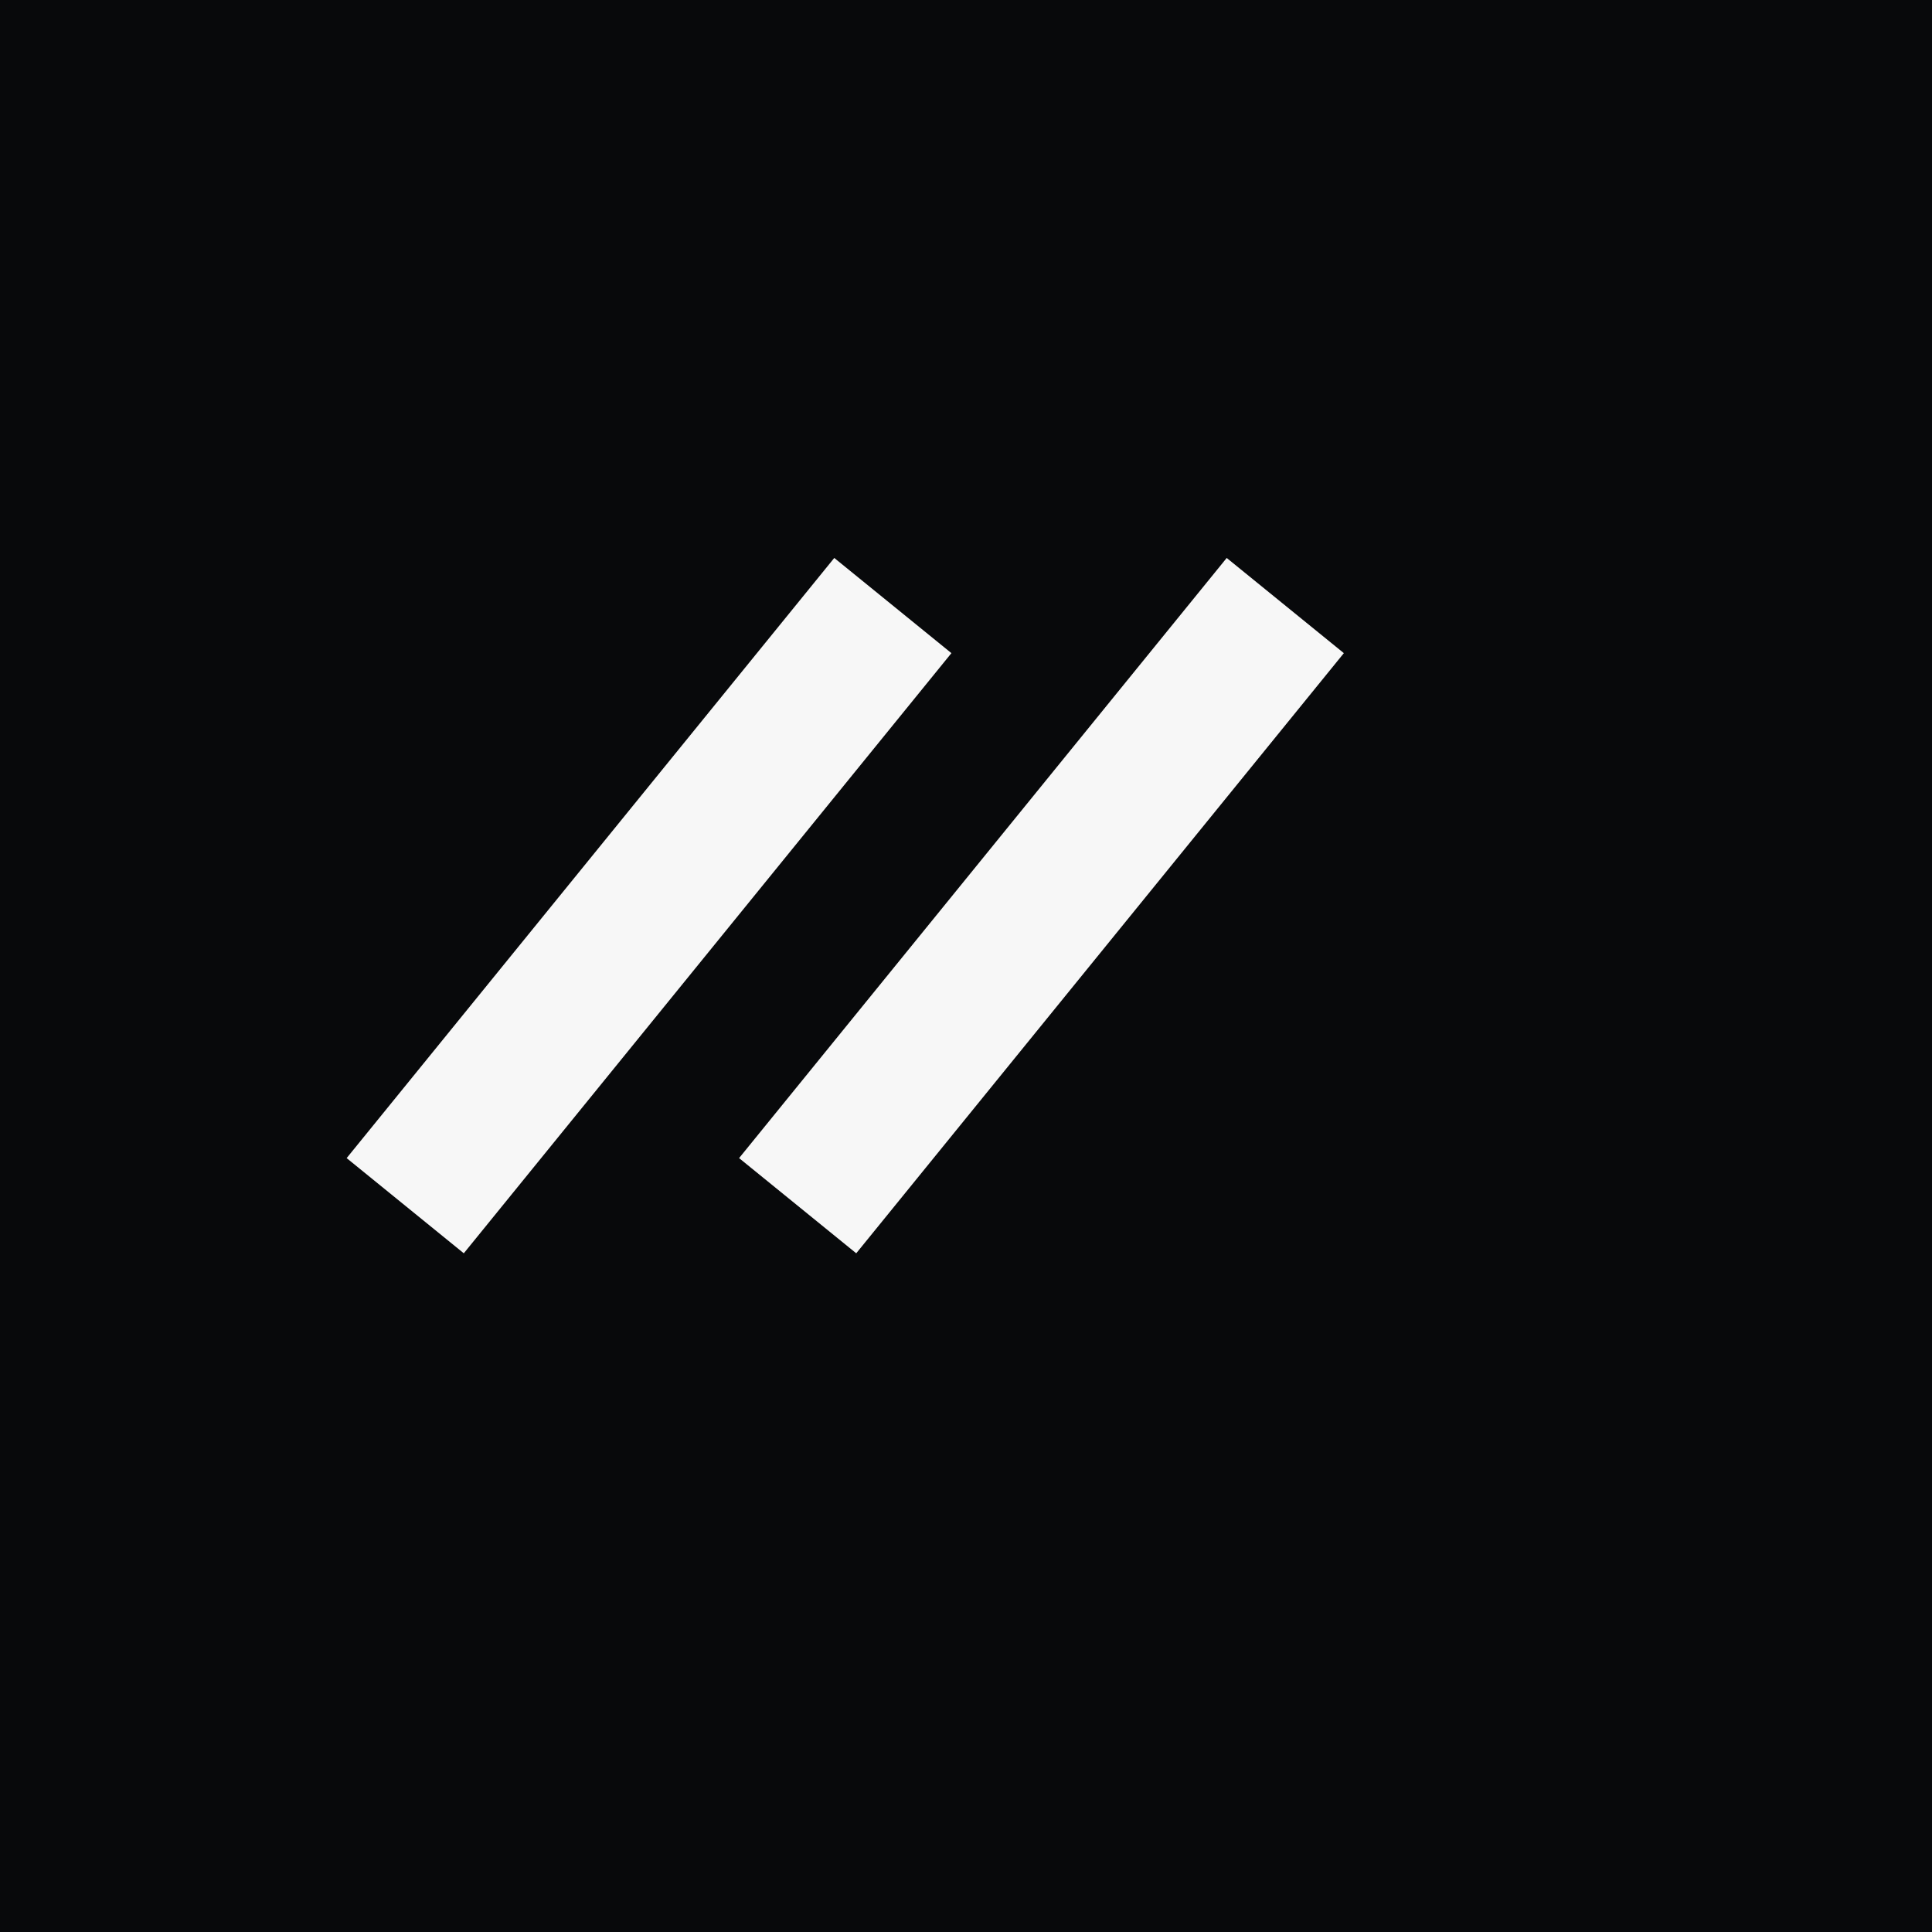
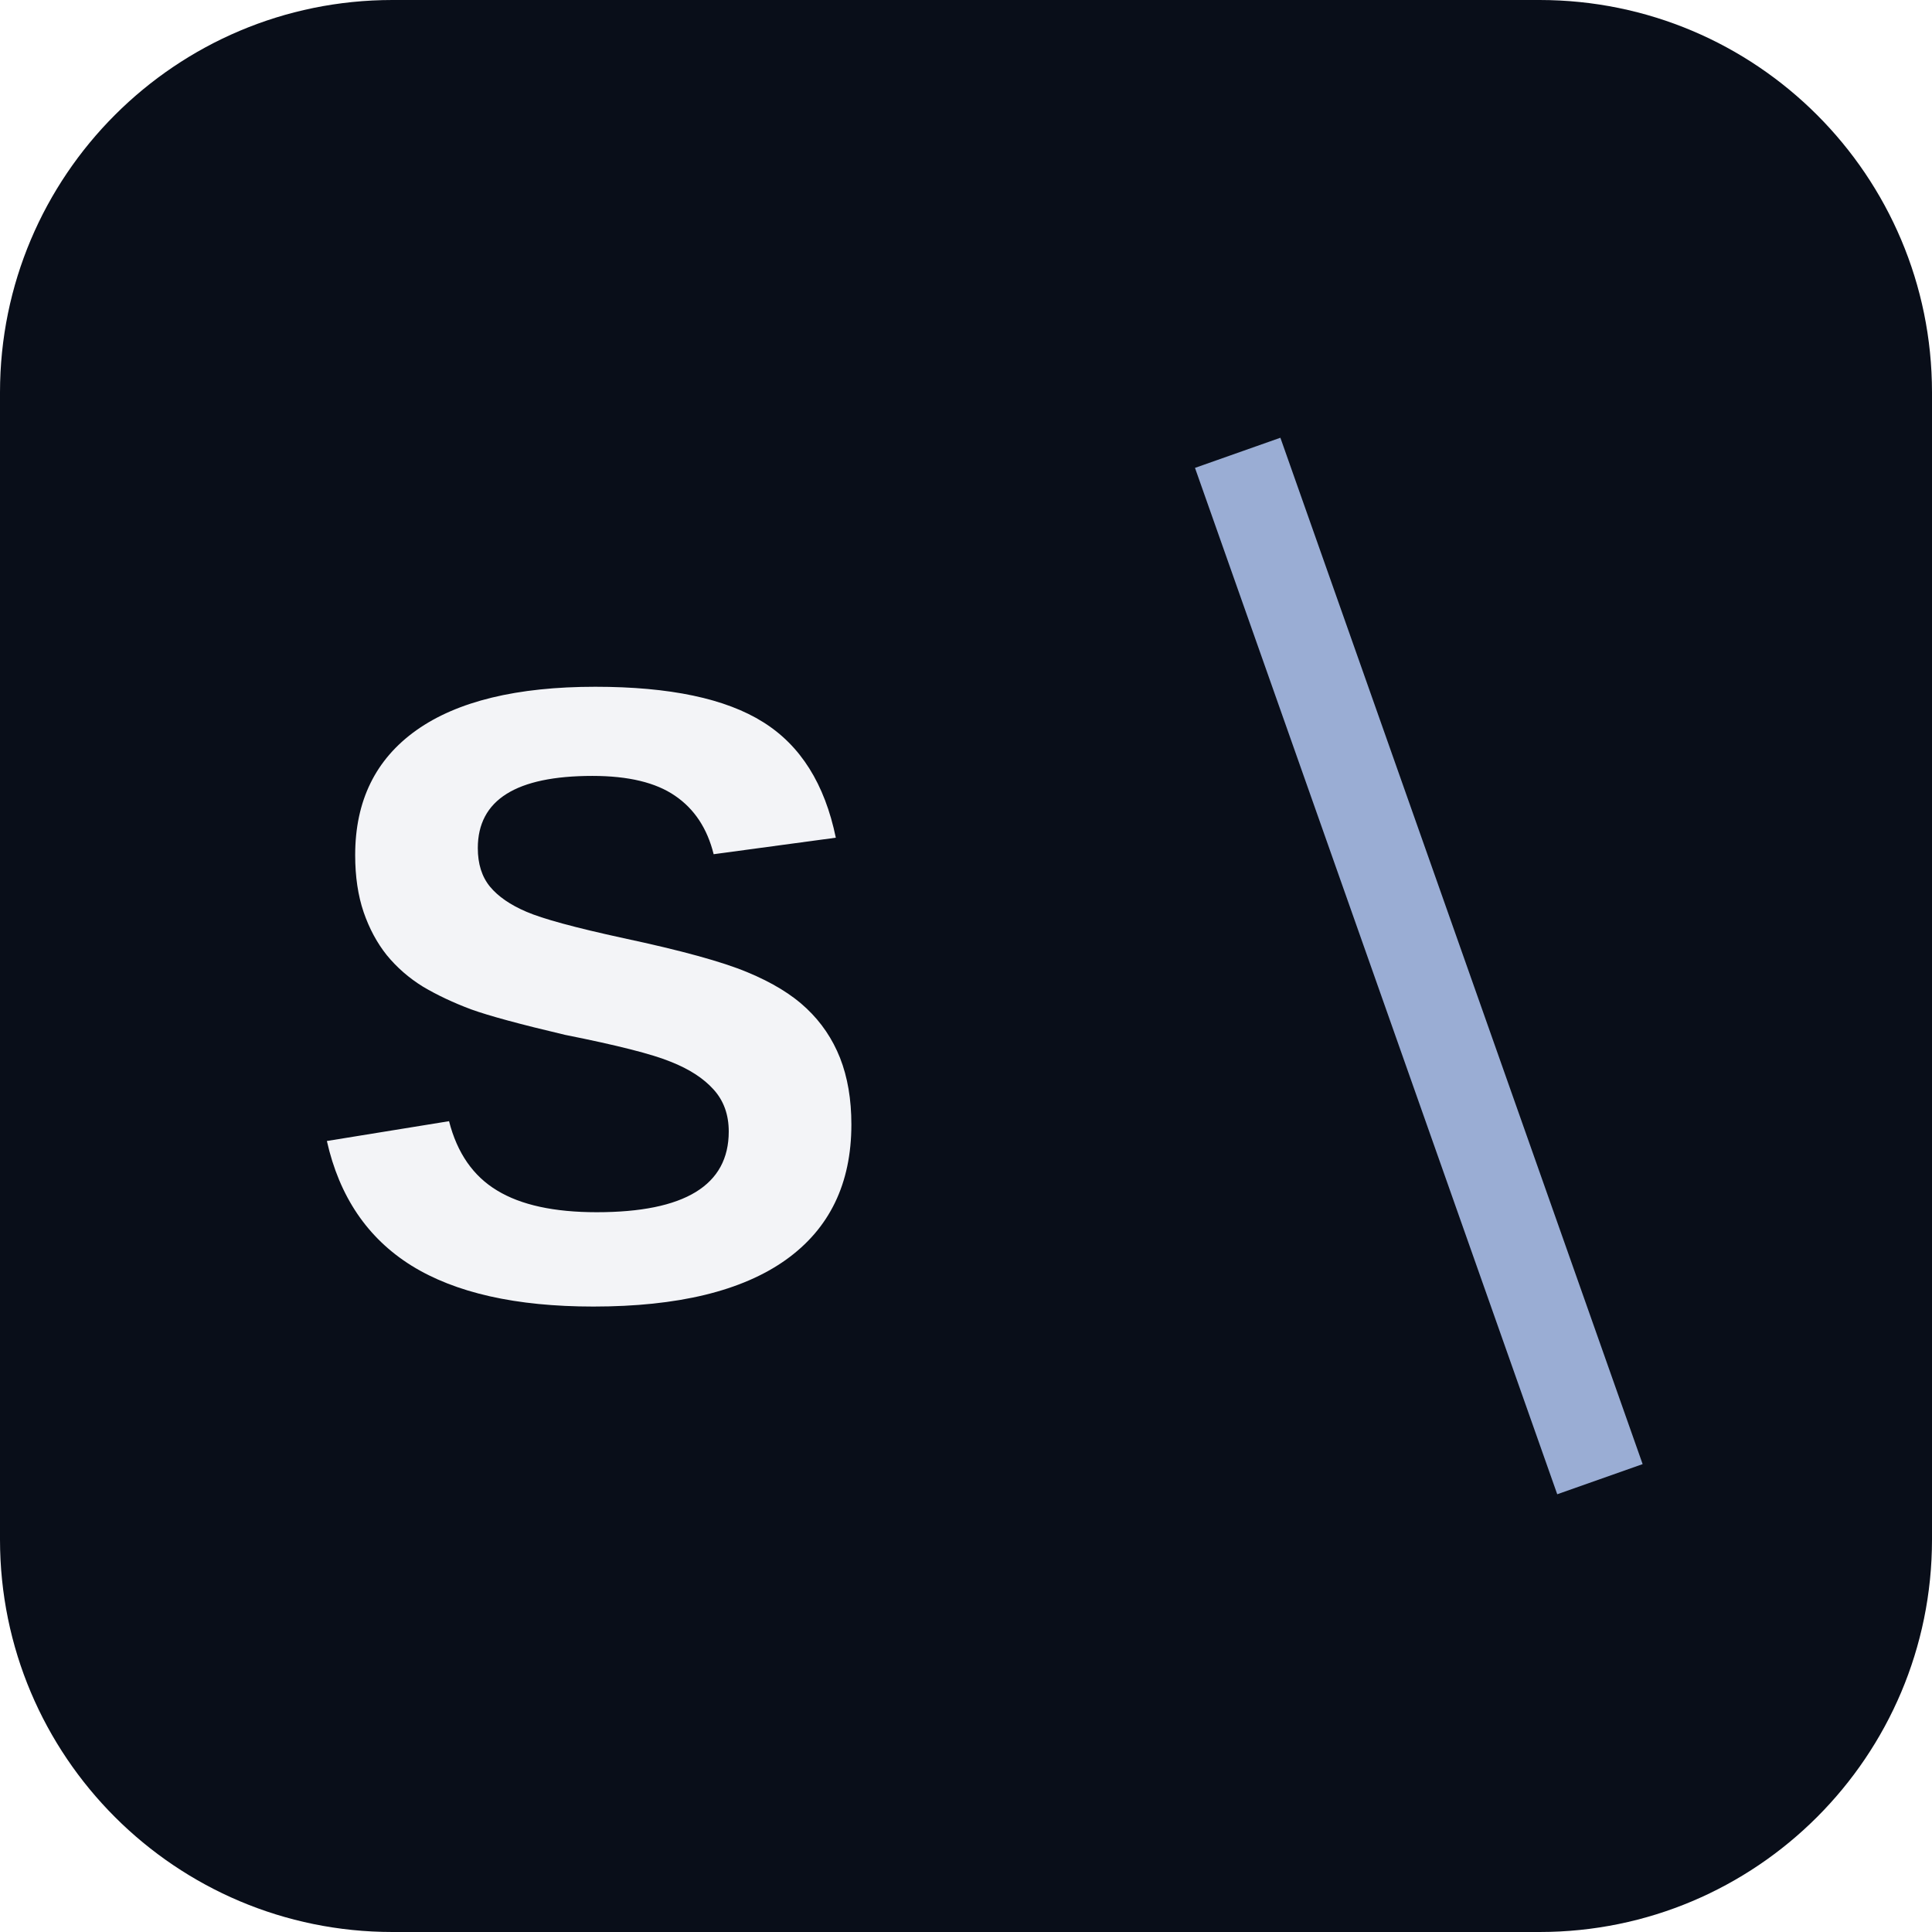
<svg xmlns="http://www.w3.org/2000/svg" viewBox="0 0 64 64">
-   <rect width="64" height="64" fill="#08090b" />
-   <path d="M15 38l13-16m0 16 13-16" fill="none" stroke="#f7f7f7" stroke-width="5" stroke-linecap="square" />
+   <rect width="64" height="64" rx="13" fill="#090e19" />
+   <text x="10" y="43" fill="#f3f4f7" font-family="Arial,sans-serif" font-size="29" font-weight="700">S</text>
+   <path d="M41 15L53 49" stroke="#9aadd4" stroke-width="3" />
</svg>
